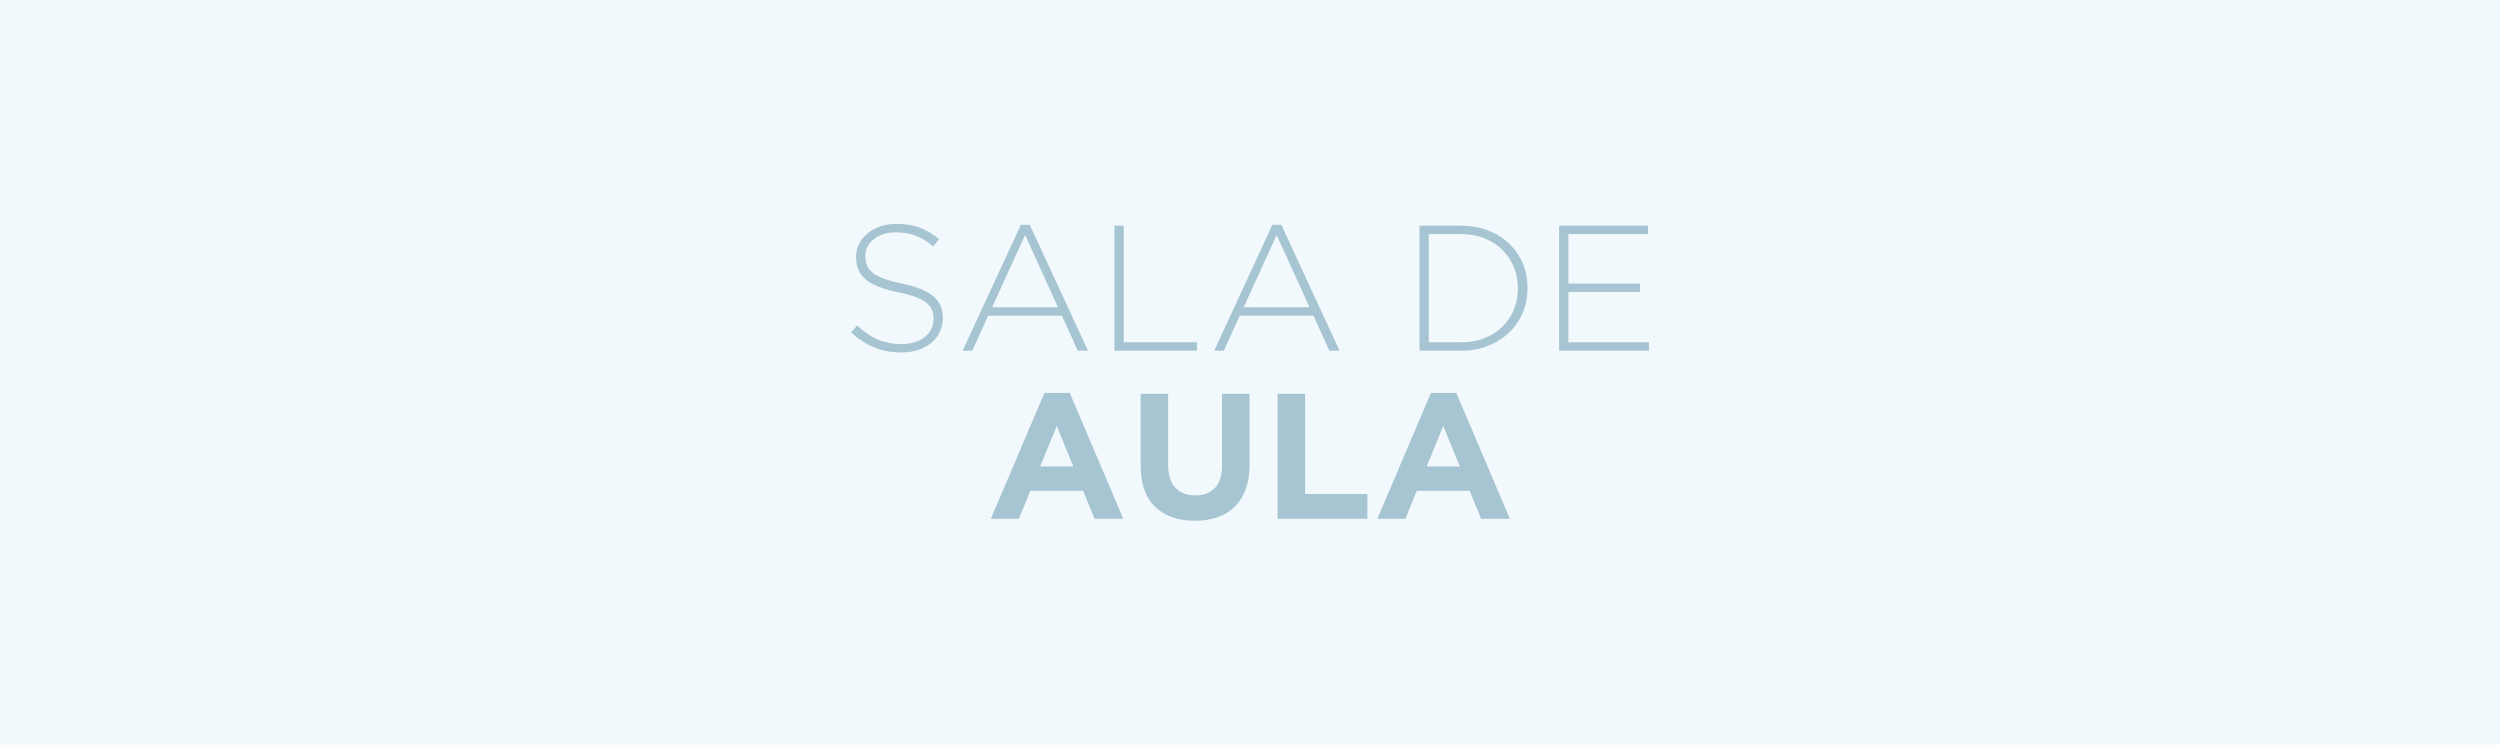
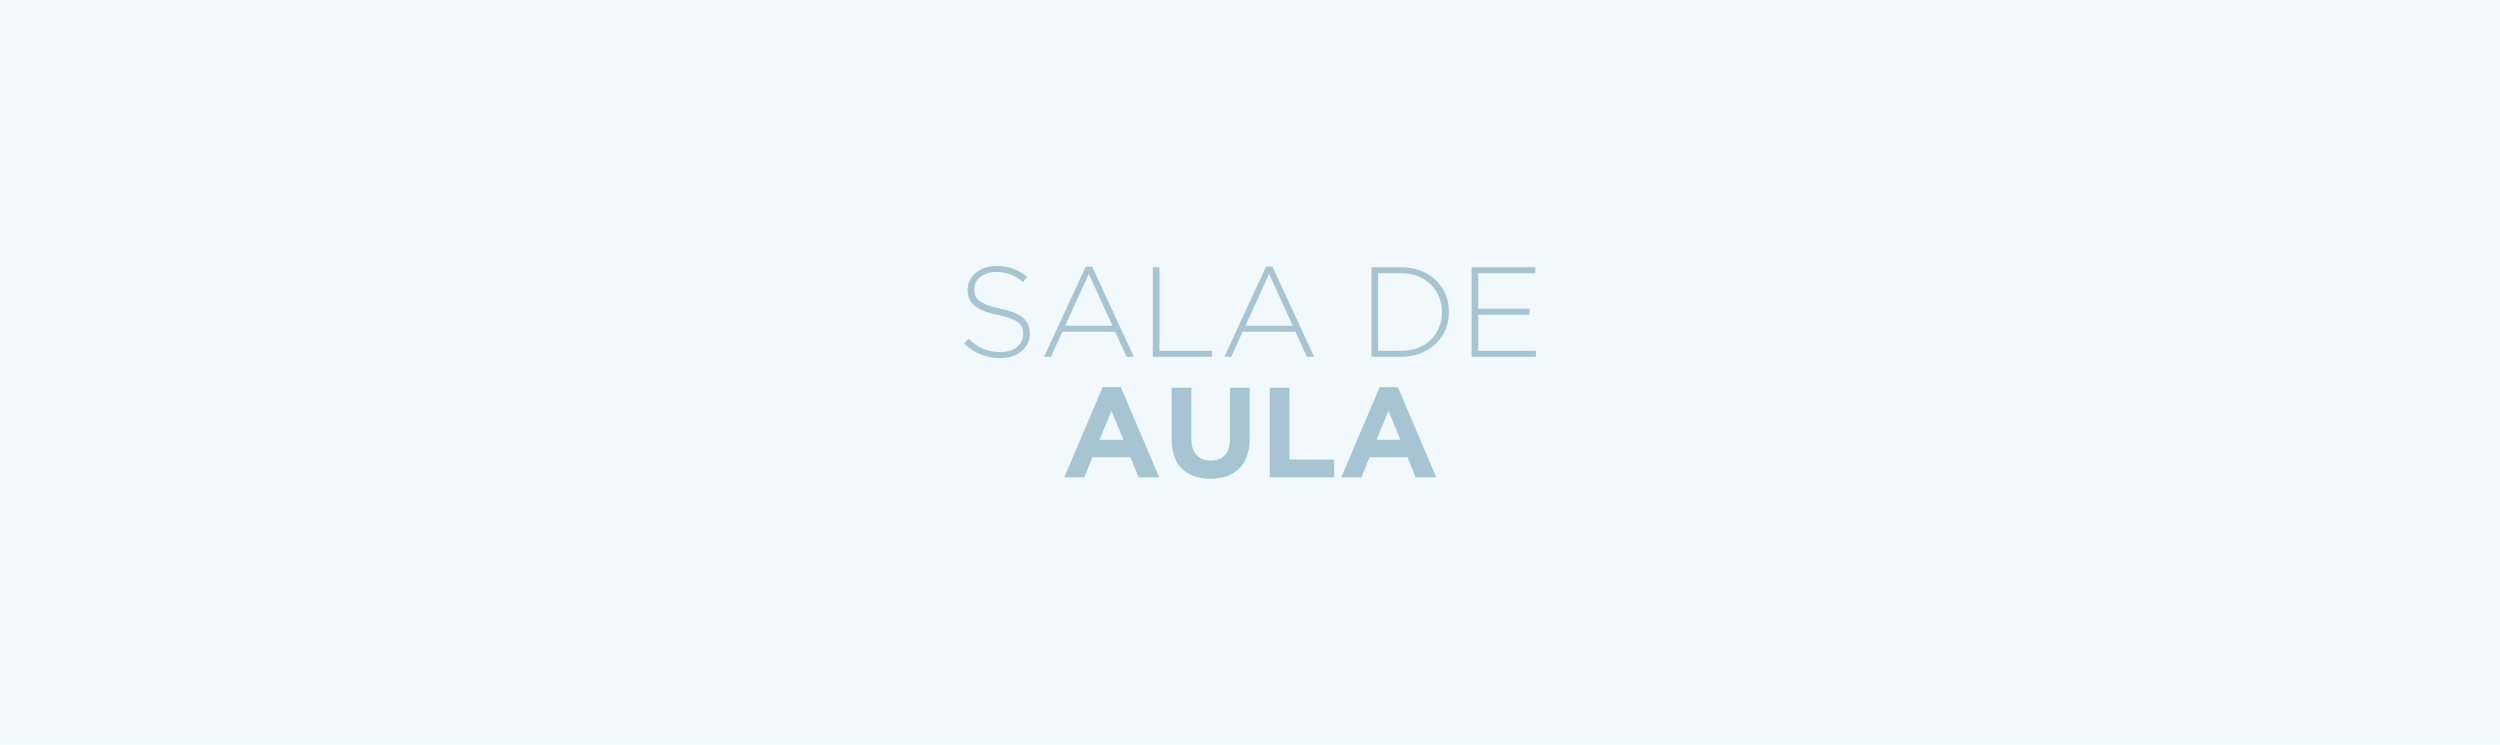
<svg xmlns="http://www.w3.org/2000/svg" xml:space="preserve" width="940px" height="280px" version="1.1" style="shape-rendering:geometricPrecision; text-rendering:geometricPrecision; image-rendering:optimizeQuality; fill-rule:evenodd; clip-rule:evenodd" viewBox="0 0 940 280">
  <defs>
    <style type="text/css">
   
    .fil0 {fill:#F1F9FD}
    .fil1 {fill:#A7C4D2;fill-rule:nonzero}
   
  </style>
  </defs>
  <g id="Fundo">
    <polygon class="fil0" points="0,0 940,0 940,280 0,280 " />
  </g>
  <g id="Arte">
-     <path class="fil1" d="M338.93 132.52c-3.76,0 -7.15,-0.62 -10.17,-1.87 -3.02,-1.26 -5.94,-3.14 -8.76,-5.64l2.28 -2.62c1.3,1.21 2.59,2.25 3.86,3.12 1.28,0.87 2.59,1.59 3.93,2.15 1.34,0.56 2.75,0.98 4.23,1.27 1.48,0.29 3.09,0.44 4.83,0.44 1.75,0 3.36,-0.24 4.84,-0.71 1.47,-0.47 2.73,-1.11 3.76,-1.94 1.03,-0.83 1.83,-1.81 2.41,-2.96 0.58,-1.14 0.87,-2.38 0.87,-3.72l0 -0.14c0,-1.25 -0.19,-2.37 -0.57,-3.35 -0.38,-0.99 -1.07,-1.88 -2.08,-2.69 -1,-0.8 -2.36,-1.53 -4.06,-2.18 -1.7,-0.65 -3.89,-1.24 -6.58,-1.78 -2.82,-0.58 -5.23,-1.26 -7.25,-2.05 -2.01,-0.78 -3.66,-1.69 -4.93,-2.75 -1.28,-1.05 -2.2,-2.27 -2.79,-3.66 -0.58,-1.38 -0.87,-2.97 -0.87,-4.76l0 -0.14c0,-1.74 0.38,-3.36 1.14,-4.86 0.76,-1.5 1.81,-2.81 3.16,-3.93 1.34,-1.12 2.93,-1.99 4.76,-2.62 1.84,-0.62 3.85,-0.94 6.05,-0.94 3.4,0 6.34,0.47 8.82,1.41 2.49,0.94 4.91,2.37 7.29,4.3l-2.22 2.75c-2.24,-1.92 -4.49,-3.29 -6.75,-4.09 -2.26,-0.81 -4.68,-1.21 -7.28,-1.21 -1.74,0 -3.32,0.23 -4.73,0.7 -1.41,0.47 -2.62,1.11 -3.63,1.92 -1,0.8 -1.78,1.74 -2.31,2.82 -0.54,1.07 -0.81,2.21 -0.81,3.42l0 0.13c0,1.26 0.19,2.39 0.57,3.39 0.38,1.01 1.08,1.93 2.08,2.76 1.01,0.82 2.41,1.57 4.2,2.24 1.79,0.68 4.07,1.3 6.85,1.88 5.46,1.12 9.39,2.7 11.81,4.74 2.42,2.03 3.62,4.77 3.62,8.22l0 0.13c0,1.88 -0.39,3.62 -1.17,5.21 -0.78,1.58 -1.86,2.94 -3.22,4.06 -1.37,1.12 -3,1.99 -4.9,2.62 -1.9,0.62 -4,0.93 -6.28,0.93zm58.87 -16.98l-12.35 -27.19 -12.42 27.19 24.77 0zm-13.96 -31.01l3.36 0 21.88 47.32 -3.83 0 -5.97 -13.15 -27.72 0 -5.98 13.15 -3.62 0 21.88 -47.32zm35.18 0.33l3.49 0 0 43.84 27.58 0 0 3.15 -31.07 0 0 -46.99zm73.37 30.68l-12.36 -27.19 -12.41 27.19 24.77 0zm-13.97 -31.01l3.36 0 21.88 47.32 -3.82 0 -5.98 -13.15 -27.72 0 -5.98 13.15 -3.62 0 21.88 -47.32zm70.96 44.17c3.27,0 6.22,-0.53 8.86,-1.58 2.64,-1.06 4.88,-2.49 6.71,-4.32 1.84,-1.81 3.26,-3.95 4.27,-6.4 1,-2.44 1.51,-5.08 1.51,-7.91l0 -0.13c0,-2.79 -0.51,-5.42 -1.51,-7.88 -1.01,-2.47 -2.43,-4.63 -4.27,-6.46 -1.83,-1.85 -4.07,-3.3 -6.71,-4.39 -2.64,-1.07 -5.59,-1.61 -8.86,-1.61l-12.15 0 0 40.68 12.15 0zm-15.64 -43.84l15.64 0c3.67,0 7.04,0.6 10.1,1.78 3.07,1.19 5.71,2.83 7.92,4.94 2.22,2.1 3.93,4.57 5.14,7.41 1.21,2.85 1.81,5.92 1.81,9.23l0 0.14c0,3.31 -0.6,6.4 -1.81,9.26 -1.21,2.87 -2.92,5.35 -5.14,7.45 -2.21,2.11 -4.85,3.76 -7.92,4.97 -3.06,1.21 -6.43,1.81 -10.1,1.81l-15.64 0 0 -46.99zm52.49 0l33.43 0 0 3.16 -29.94 0 0 18.59 26.92 0 0 3.16 -26.92 0 0 18.93 30.28 0 0 3.15 -33.77 0 0 -46.99zm-182.65 90.54l-6.25 -15.24 -6.24 15.24 12.49 0zm-10.88 -27.66l9.53 0 20.14 47.33 -10.81 0 -4.29 -10.54 -19.87 0 -4.3 10.54 -10.54 0 20.14 -47.33zm56.52 48.07c-6.31,0 -11.27,-1.75 -14.9,-5.24 -3.62,-3.49 -5.44,-8.7 -5.44,-15.64l0 -26.85 10.34 0 0 26.58c0,3.85 0.9,6.75 2.69,8.69 1.79,1.95 4.27,2.92 7.45,2.92 3.18,0 5.66,-0.94 7.45,-2.82 1.79,-1.88 2.68,-4.69 2.68,-8.45l0 -26.92 10.34 0 0 26.51c0,3.58 -0.48,6.69 -1.44,9.33 -0.96,2.64 -2.34,4.85 -4.13,6.62 -1.79,1.76 -3.96,3.08 -6.51,3.96 -2.55,0.87 -5.39,1.31 -8.53,1.31zm31.15 -47.73l10.34 0 0 37.66 23.43 0 0 9.33 -33.77 0 0 -46.99zm68.54 27.32l-6.24 -15.24 -6.25 15.24 12.49 0zm-10.88 -27.66l9.54 0 20.14 47.33 -10.81 0 -4.3 -10.54 -19.87 0 -4.3 10.54 -10.54 0 20.14 -47.33z" />
+     <path class="fil1" d="M376.06 134.64c-2.7,0 -5.13,-0.45 -7.29,-1.35 -2.17,-0.89 -4.26,-2.24 -6.28,-4.04l1.63 -1.87c0.93,0.86 1.85,1.61 2.77,2.23 0.91,0.63 1.85,1.14 2.81,1.54 0.97,0.4 1.98,0.71 3.03,0.92 1.06,0.21 2.22,0.31 3.47,0.31 1.25,0 2.41,-0.17 3.46,-0.51 1.06,-0.33 1.96,-0.8 2.7,-1.39 0.74,-0.59 1.31,-1.3 1.73,-2.12 0.42,-0.82 0.62,-1.7 0.62,-2.67l0 -0.09c0,-0.9 -0.13,-1.7 -0.4,-2.41 -0.28,-0.7 -0.77,-1.35 -1.5,-1.92 -0.72,-0.58 -1.69,-1.1 -2.91,-1.57 -1.21,-0.46 -2.79,-0.89 -4.71,-1.27 -2.02,-0.42 -3.75,-0.91 -5.2,-1.47 -1.44,-0.56 -2.62,-1.22 -3.53,-1.97 -0.92,-0.76 -1.58,-1.63 -2,-2.62 -0.42,-1 -0.63,-2.14 -0.63,-3.42l0 -0.1c0,-1.25 0.28,-2.41 0.82,-3.49 0.55,-1.07 1.3,-2.01 2.26,-2.81 0.97,-0.8 2.1,-1.43 3.42,-1.88 1.31,-0.45 2.76,-0.67 4.33,-0.67 2.44,0 4.55,0.34 6.33,1.01 1.78,0.67 3.52,1.7 5.22,3.08l-1.59 1.97c-1.6,-1.38 -3.22,-2.36 -4.84,-2.93 -1.62,-0.58 -3.36,-0.87 -5.22,-0.87 -1.25,0 -2.38,0.17 -3.39,0.51 -1.01,0.33 -1.88,0.79 -2.6,1.37 -0.72,0.57 -1.27,1.25 -1.66,2.02 -0.38,0.77 -0.57,1.59 -0.57,2.45l0 0.1c0,0.9 0.13,1.71 0.4,2.43 0.28,0.72 0.77,1.38 1.5,1.97 0.72,0.59 1.72,1.13 3,1.61 1.29,0.48 2.92,0.93 4.91,1.35 3.91,0.8 6.74,1.93 8.47,3.39 1.73,1.46 2.6,3.43 2.6,5.9l0 0.09c0,1.35 -0.28,2.59 -0.84,3.73 -0.57,1.14 -1.34,2.11 -2.31,2.91 -0.98,0.8 -2.15,1.43 -3.52,1.88 -1.36,0.45 -2.86,0.67 -4.49,0.67zm42.19 -12.17l-8.85 -19.49 -8.9 19.49 17.75 0zm-10.01 -22.23l2.41 0 15.68 33.92 -2.74 0 -4.28 -9.43 -19.87 0 -4.28 9.43 -2.6 0 15.68 -33.92zm25.22 0.24l2.5 0 0 31.42 19.77 0 0 2.26 -22.27 0 0 -33.68zm52.59 21.99l-8.86 -19.49 -8.9 19.49 17.76 0zm-10.01 -22.23l2.4 0 15.69 33.92 -2.74 0 -4.29 -9.43 -19.87 0 -4.28 9.43 -2.6 0 15.69 -33.92zm50.86 31.66c2.34,0 4.45,-0.38 6.35,-1.13 1.89,-0.76 3.49,-1.79 4.81,-3.1 1.31,-1.3 2.33,-2.83 3.05,-4.58 0.73,-1.75 1.09,-3.64 1.09,-5.67l0 -0.1c0,-2 -0.36,-3.88 -1.09,-5.64 -0.72,-1.78 -1.74,-3.32 -3.05,-4.64 -1.32,-1.32 -2.92,-2.36 -4.81,-3.14 -1.9,-0.77 -4.01,-1.16 -6.35,-1.16l-8.71 0 0 29.16 8.71 0zm-11.22 -31.42l11.22 0c2.63,0 5.04,0.43 7.24,1.28 2.2,0.85 4.09,2.02 5.68,3.53 1.58,1.51 2.81,3.28 3.68,5.32 0.86,2.04 1.29,4.24 1.29,6.61l0 0.1c0,2.38 -0.43,4.59 -1.29,6.64 -0.87,2.05 -2.1,3.83 -3.68,5.34 -1.59,1.51 -3.48,2.7 -5.68,3.56 -2.2,0.87 -4.61,1.3 -7.24,1.3l-11.22 0 0 -33.68zm37.63 0l23.96 0 0 2.26 -21.46 0 0 13.33 19.3 0 0 2.26 -19.3 0 0 13.57 21.7 0 0 2.26 -24.2 0 0 -33.68zm-130.92 64.89l-4.48 -10.92 -4.47 10.92 8.95 0zm-7.79 -19.82l6.83 0 14.43 33.92 -7.75 0 -3.07 -7.55 -14.25 0 -3.08 7.55 -7.55 0 14.44 -33.92zm40.51 34.45c-4.52,0 -8.08,-1.25 -10.68,-3.75 -2.6,-2.5 -3.9,-6.24 -3.9,-11.21l0 -19.25 7.41 0 0 19.05c0,2.76 0.64,4.84 1.92,6.23 1.29,1.4 3.07,2.1 5.34,2.1 2.28,0 4.06,-0.68 5.34,-2.02 1.29,-1.35 1.93,-3.37 1.93,-6.07l0 -19.29 7.41 0 0 19c0,2.57 -0.35,4.8 -1.04,6.69 -0.68,1.9 -1.67,3.48 -2.95,4.74 -1.29,1.27 -2.84,2.22 -4.67,2.84 -1.83,0.63 -3.87,0.94 -6.11,0.94zm22.32 -34.21l7.41 0 0 26.99 16.79 0 0 6.69 -24.2 0 0 -33.68zm49.13 19.58l-4.48 -10.92 -4.47 10.92 8.95 0zm-7.8 -19.82l6.84 0 14.43 33.92 -7.74 0 -3.08 -7.55 -14.25 0 -3.08 7.55 -7.55 0 14.43 -33.92z" />
  </g>
</svg>
